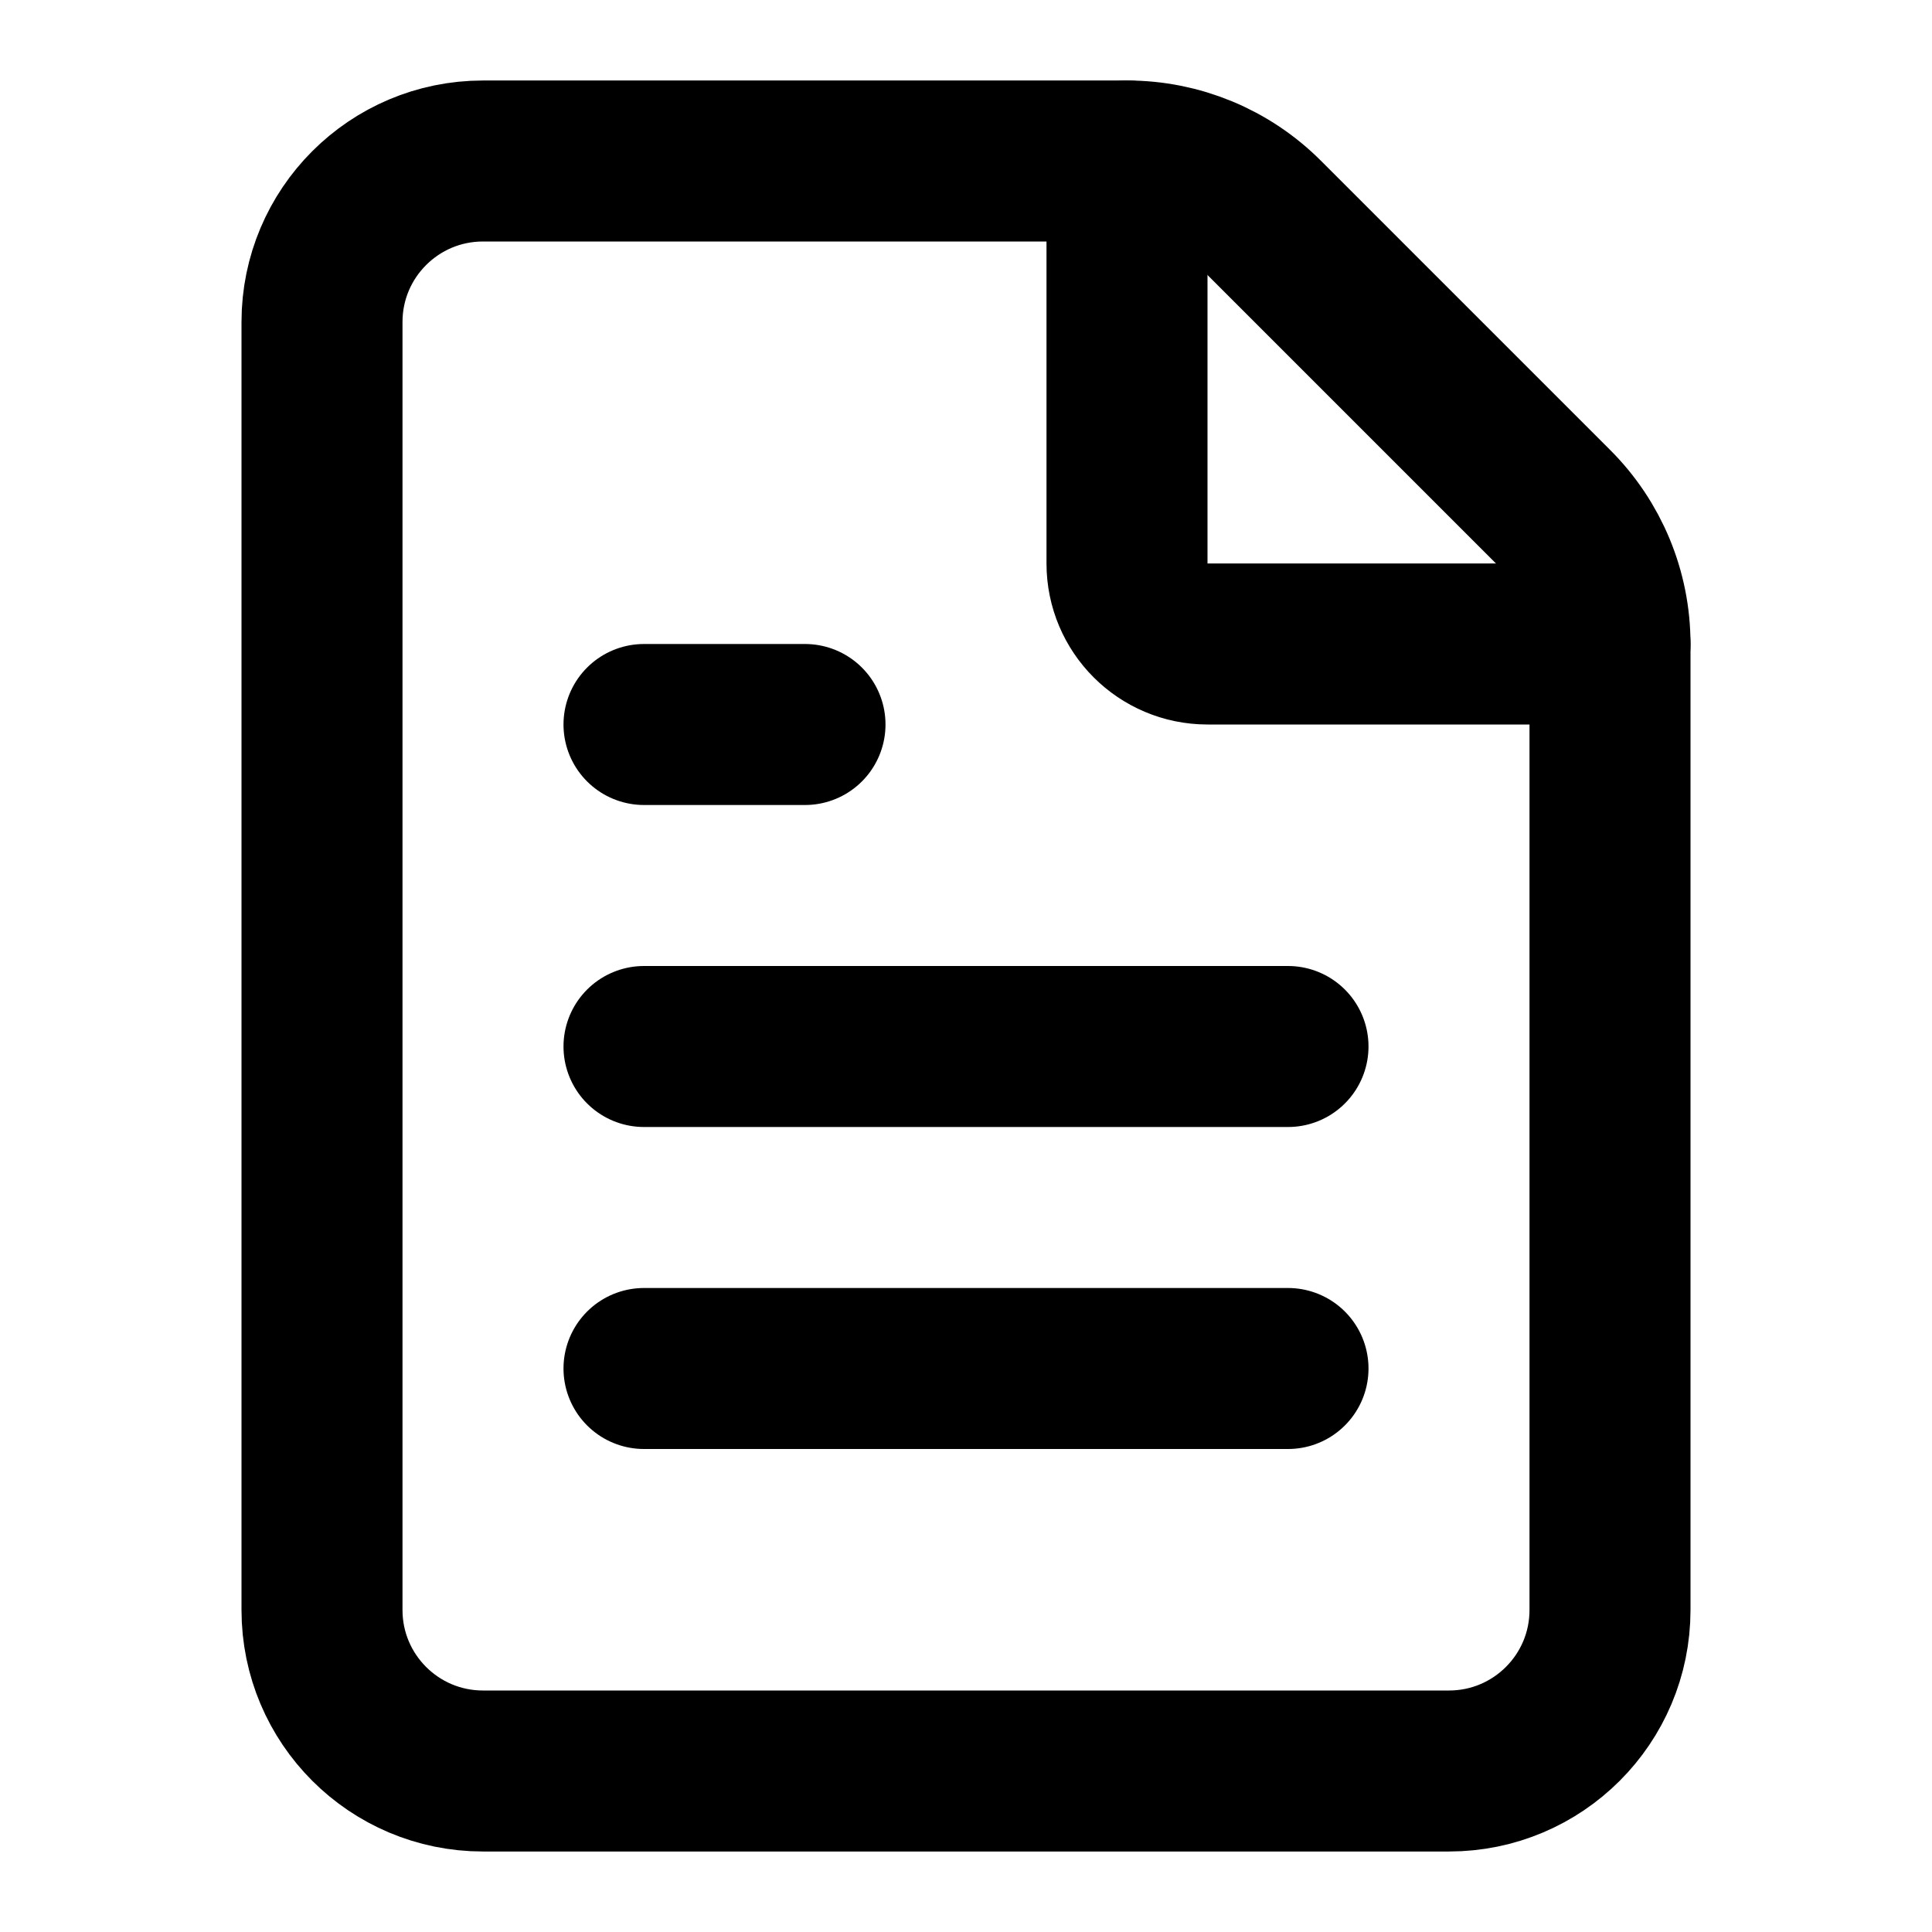
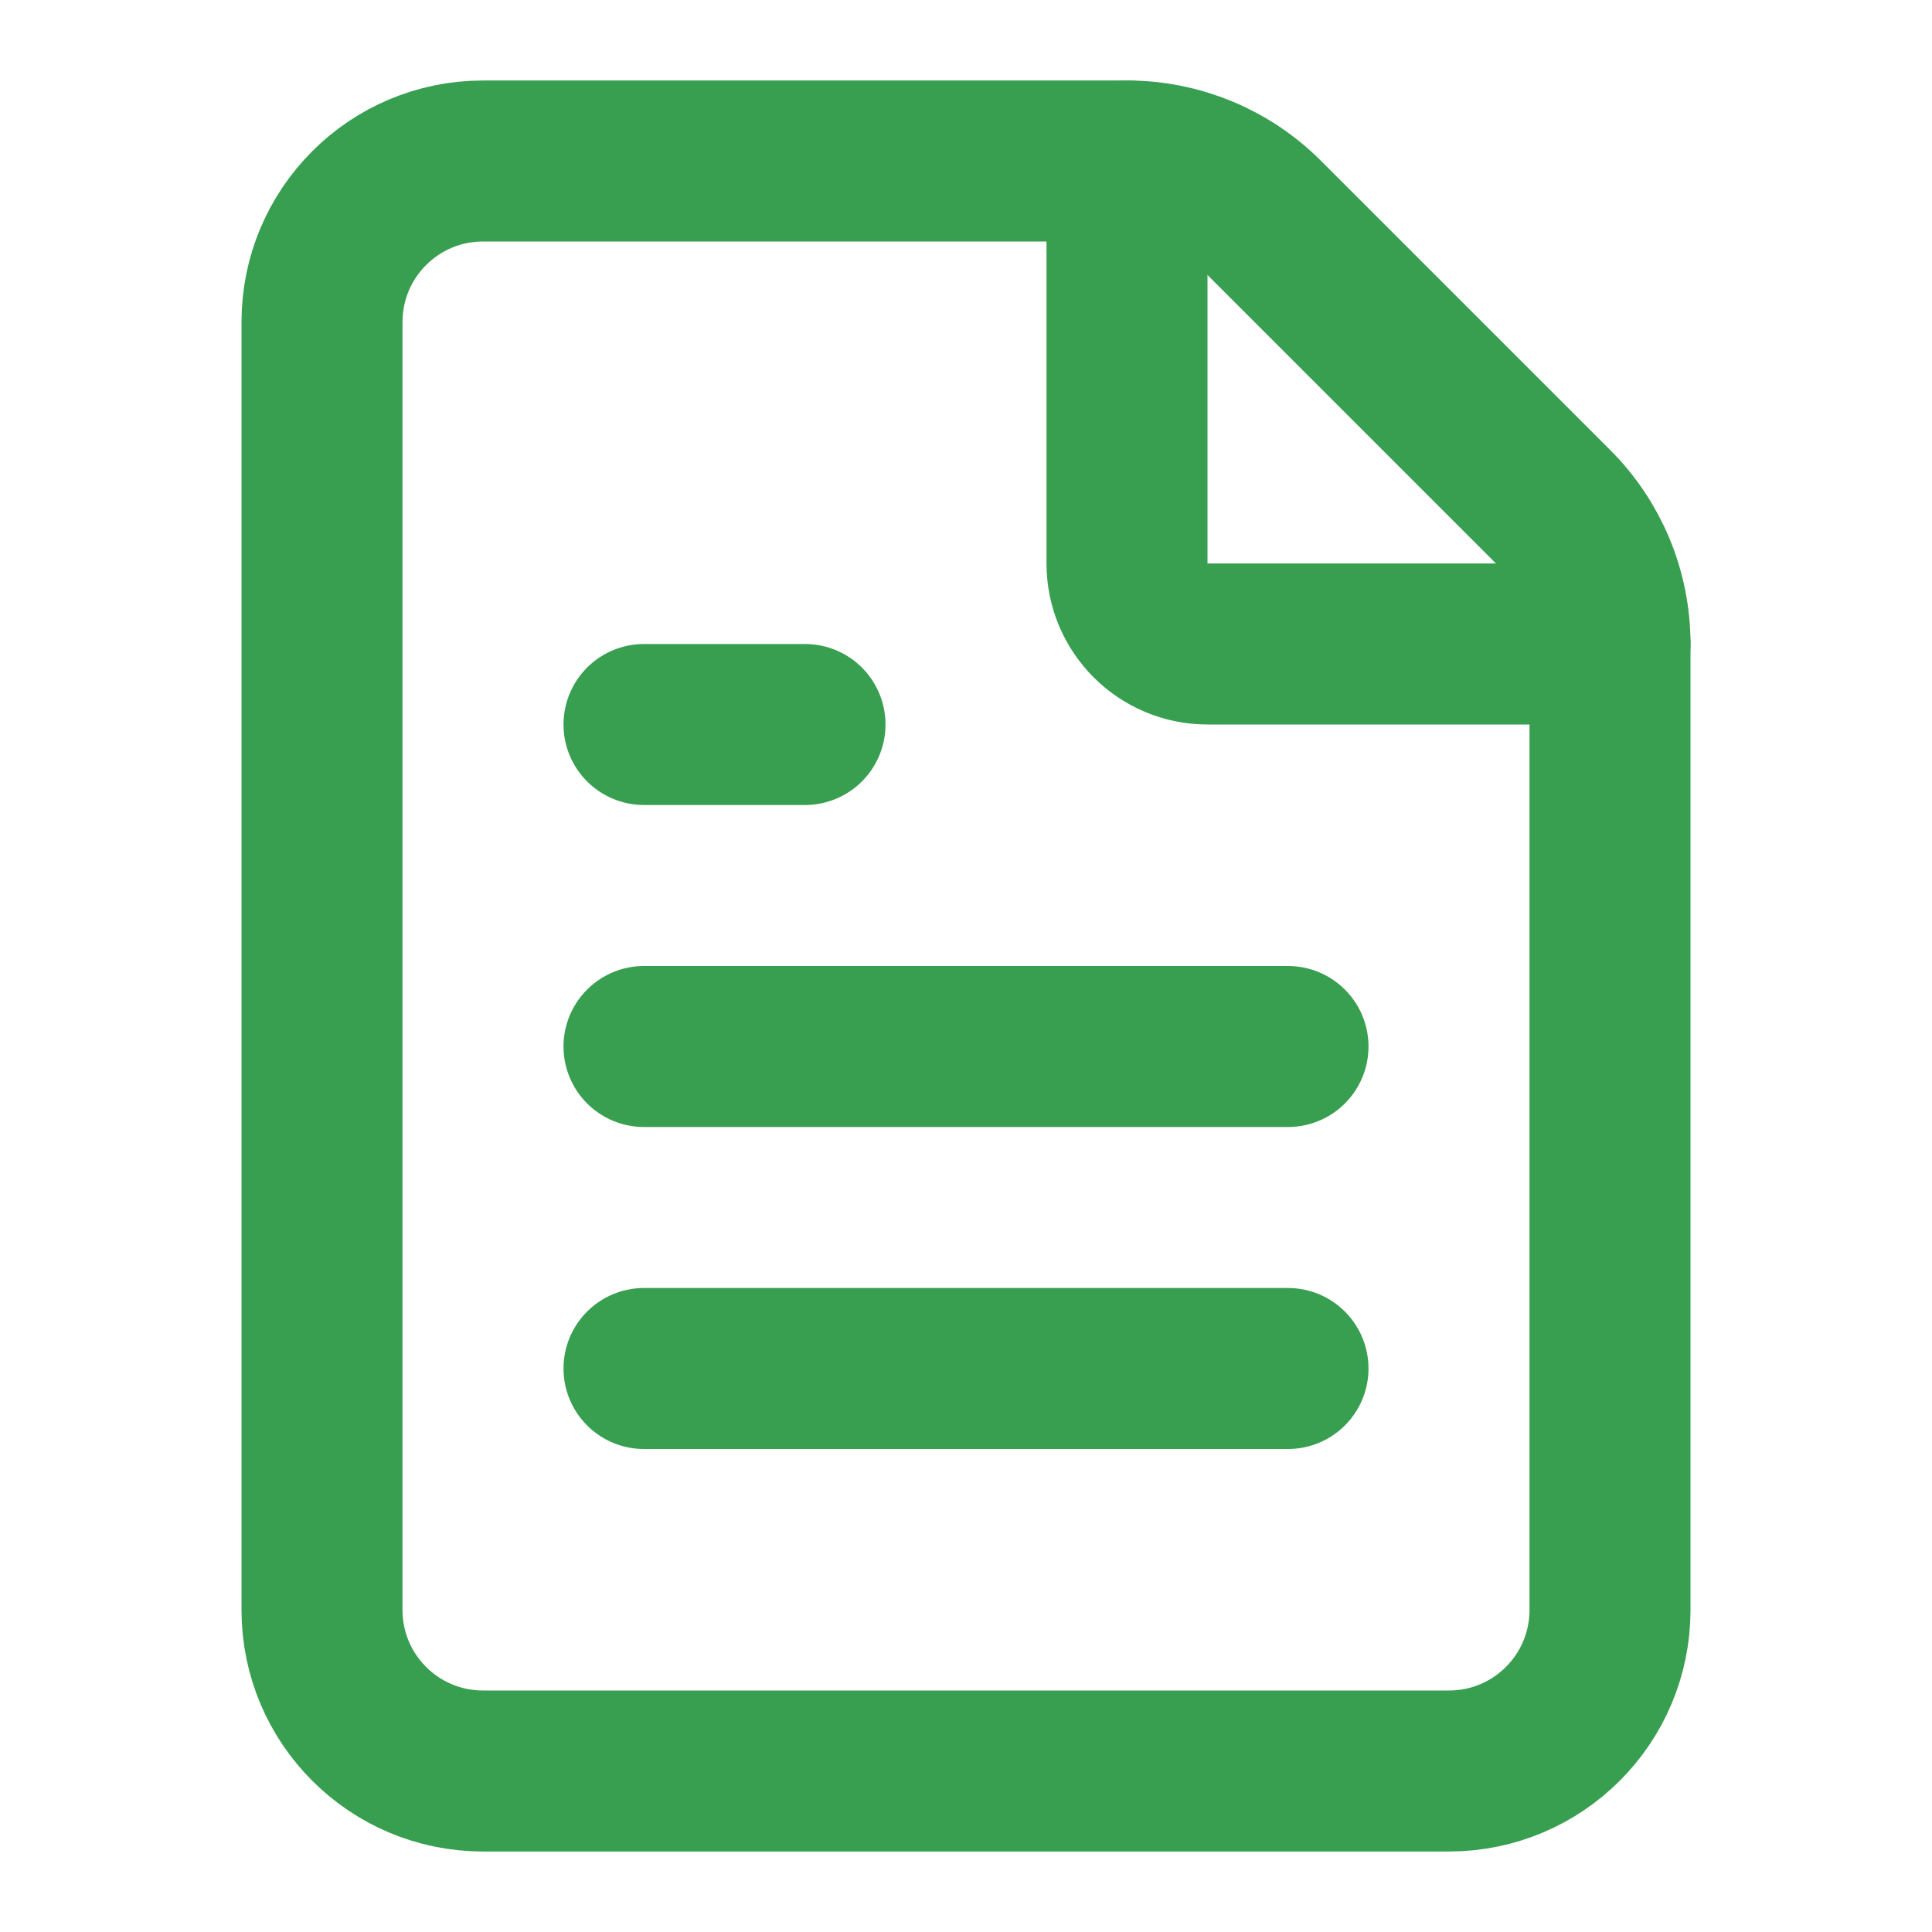
- <svg xmlns="http://www.w3.org/2000/svg" class="lucide lucide-file-text" width="24" height="24" viewBox="0 0 24 24" fill="none" stroke="currentColor" stroke-width="2" stroke-linecap="round" stroke-linejoin="round">
+ <svg xmlns="http://www.w3.org/2000/svg" class="lucide lucide-file-text" width="24" height="24" viewBox="0 0 24 24" fill="none" stroke="#389F50" stroke-width="2" stroke-linecap="round" stroke-linejoin="round">
  <path d="M6 22a2 2 0 0 1-2-2V4a2 2 0 0 1 2-2h8a2.4 2.4 0 0 1 1.704.706l3.588 3.588A2.4 2.4 0 0 1 20 8v12a2 2 0 0 1-2 2z" />
  <path d="M14 2v5a1 1 0 0 0 1 1h5" />
  <path d="M10 9H8" />
  <path d="M16 13H8" />
  <path d="M16 17H8" />
</svg>
